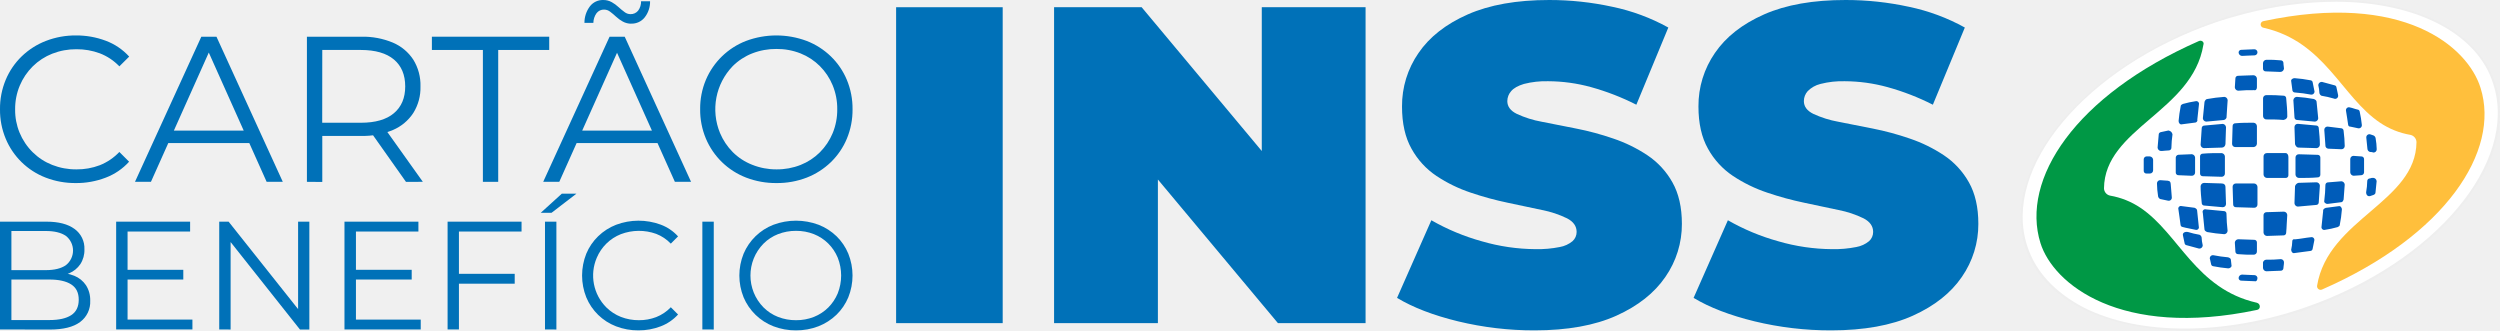
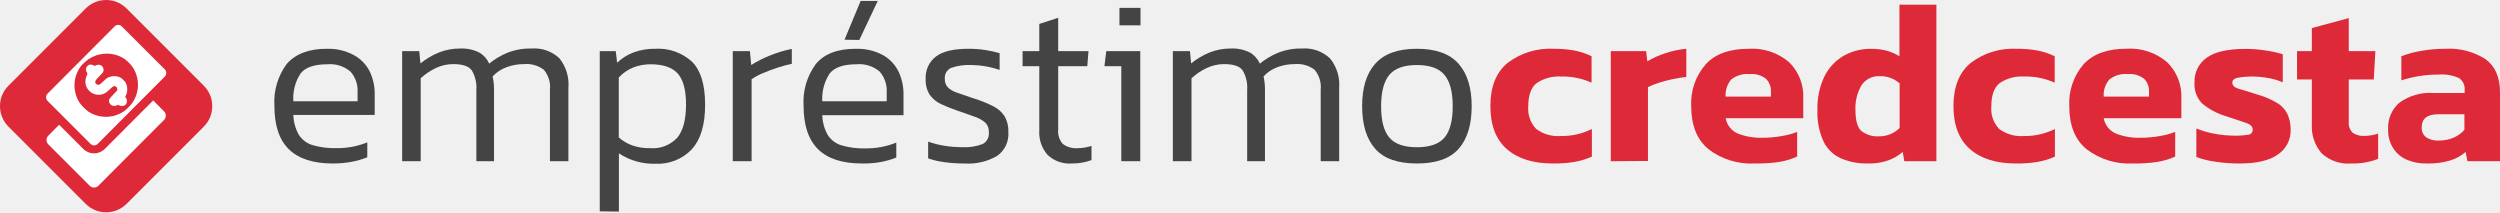
- <svg xmlns="http://www.w3.org/2000/svg" viewBox="0 0 1172.95 155">
+ <svg xmlns="http://www.w3.org/2000/svg" viewBox="0 0 406 34.48">
  <defs>
-     <style>.cls-1{fill:#fff;}.cls-2{fill:#005cb9;}.cls-3{fill:#ffbf3c;}.cls-4{fill:#009845;}.cls-5{fill:#eee;}.cls-6{isolation:isolate;}.cls-7{fill:#0071b8;}</style>
+     <style>.cls-1{fill:#444;}.cls-2{fill:#de2938;}.cls-3{fill:#fff;}</style>
  </defs>
  <g id="Camada_2" data-name="Camada 2">
    <g id="Camada_1-2" data-name="Camada 1">
-       <path class="cls-1" d="M1039,10.43c60.37-21,119.44-8,131.36,29s-27.72,84.2-88.09,105.19c-60.62,21-119.7,8-131.61-29S978.33,31.41,1039,10.43" />
-       <path class="cls-2" d="M1112,71.31a3.26,3.26,0,0,1,1.55.26,1.49,1.49,0,0,0,1.56-1.55,35,35,0,0,0-.52-5.18,1.73,1.73,0,0,0-1-1.3c-.52-.26-1-.26-1.55-.52a1.46,1.46,0,0,0-1.82,1.56c.26,1.81.26,3.37.52,5.18a1.63,1.63,0,0,0,1.3,1.55" />
-       <path class="cls-2" d="M1112,92c.52-.26,1-.26,1.55-.52s1-.51,1-1.29c.26-1.82.26-3.37.52-5.18a1.68,1.68,0,0,0-1.56-1.56,3.26,3.26,0,0,0-1.55.26,1.23,1.23,0,0,0-1.3,1.3,31.87,31.87,0,0,1-.52,5.18c0,1.29.78,2.07,1.82,1.81" />
-       <path class="cls-2" d="M1010.2,77.53V74.94a1.67,1.67,0,0,0-1.56-1.55h-1.55a1.38,1.38,0,0,0-1.3,1.29v5.44a1.23,1.23,0,0,0,1.3,1.3h1.55a1.5,1.5,0,0,0,1.56-1.56V77.53" />
-       <path class="cls-2" d="M1102.69,59.4c1.3.26,2.33.51,3.63.77a1.45,1.45,0,0,0,1.81-1.55,53.77,53.77,0,0,0-1-6.22,1.12,1.12,0,0,0-1-1c-1.3-.25-2.33-.77-3.63-1a1.38,1.38,0,0,0-1.81,1.55c.26,2.08.78,4.41,1,6.48a1,1,0,0,0,1,1" />
-       <path class="cls-2" d="M1017.45,61.21c-1.29.26-2.59.52-3.63.78a1.19,1.19,0,0,0-1,1.29c-.26,2.08-.26,3.89-.52,6a1.68,1.68,0,0,0,1.55,1.56c1.3,0,2.34-.26,3.63-.26a1.23,1.23,0,0,0,1.3-1.3,50.31,50.31,0,0,1,.51-6.22,2.18,2.18,0,0,0-1.81-1.81" />
-       <path class="cls-2" d="M1017.19,84.79c-1.29,0-2.59-.26-3.63-.26a1.49,1.49,0,0,0-1.55,1.55,42.25,42.25,0,0,0,.52,6,1.74,1.74,0,0,0,1,1.3c1.3.26,2.34.51,3.63.77a1.45,1.45,0,0,0,1.81-1.55c-.25-2.07-.25-4.15-.51-6.22,0-1-.52-1.55-1.3-1.55" />
-       <path class="cls-2" d="M1102.69,77.53V80.9a1.68,1.68,0,0,0,1.56,1.56c1.29,0,2.59-.26,3.62-.26a1.39,1.39,0,0,0,1.3-1.3V74.68a1.23,1.23,0,0,0-1.3-1.29c-1.29,0-2.59-.26-3.62-.26a1.5,1.5,0,0,0-1.56,1.55v2.85" />
-       <path class="cls-2" d="M1097,44.63c-.26-1.3-.52-2.33-.78-3.63a1.11,1.11,0,0,0-1-1c-1.82-.51-3.63-1-5.7-1.55a1.58,1.58,0,0,0-1.82,1.55,17.56,17.56,0,0,1,.52,3.63,1.73,1.73,0,0,0,1,1.3,45.33,45.33,0,0,1,5.7,1.29,1.43,1.43,0,0,0,2.07-1.55" />
-       <path class="cls-2" d="M1024.19,110.44c.26,1.29.51,2.33.77,3.62a1.12,1.12,0,0,0,1,1c1.81.52,3.63,1,5.7,1.55a1.56,1.56,0,0,0,1.81-1.55,17.44,17.44,0,0,1-.51-3.63,1.71,1.71,0,0,0-1-1.29,41.28,41.28,0,0,1-5.44-1.3c-1.56-.26-2.59.52-2.33,1.56" />
-       <path class="cls-2" d="M1030.92,56.29c.26-2.59.52-4.93.78-7.26a1.28,1.28,0,0,0-1.55-1.55,50.34,50.34,0,0,0-6,1.29c-.52.26-1,.52-1,1a64.59,64.59,0,0,0-1,7c0,1,.78,1.81,1.56,1.55,1.81-.26,3.88-.52,6-.78a1.22,1.22,0,0,0,1.29-1.29" />
-       <path class="cls-2" d="M1090,98.78c-.26,2.59-.52,4.92-.78,7.51a1.29,1.29,0,0,0,1.55,1.56,48.47,48.47,0,0,0,6-1.3c.52-.26,1-.52,1-1a58.85,58.85,0,0,0,1-7.25c0-1-.77-1.81-1.55-1.56-1.81.26-3.89.52-6,.78-.78.26-1.29.78-1.29,1.3" />
-       <path class="cls-2" d="M1029.63,97.48c-2.08-.26-3.89-.52-6-.78a1.23,1.23,0,0,0-1.56,1.56c.26,2.33.78,4.92,1,7.25a1.12,1.12,0,0,0,1,1c1.81.52,3.88.78,6,1.3a1.23,1.23,0,0,0,1.55-1.56c-.26-2.33-.52-4.92-.78-7.51,0-.52-.52-1-1.29-1.3" />
-       <path class="cls-2" d="M1092.07,95.67l6.22-.78c.77,0,1-.52,1.29-1.29.26-2.34.26-4.67.52-7a1.67,1.67,0,0,0-1.55-1.55c-2.08.26-4.15.26-6.22.51a1.23,1.23,0,0,0-1.3,1.3,68,68,0,0,1-.52,7.25c-.26.78.52,1.56,1.56,1.56" />
-       <path class="cls-2" d="M1092.33,69.76c2.07,0,4.14.26,6.22.26a1.5,1.5,0,0,0,1.55-1.56,63.21,63.21,0,0,0-.52-7,1.23,1.23,0,0,0-1.29-1.3l-6.22-.77a1.49,1.49,0,0,0-1.56,1.55c.26,2.33.26,4.66.52,7.26a1.45,1.45,0,0,0,1.3,1.55" />
-       <path class="cls-2" d="M1029.89,77.53V73.91a1.68,1.68,0,0,0-1.56-1.56c-2.07,0-4.14.26-6.22.26a1.39,1.39,0,0,0-1.29,1.3v7a1.23,1.23,0,0,0,1.29,1.3c2.08,0,4.15.26,6.22.26a1.5,1.5,0,0,0,1.56-1.56V77.53" />
-       <path class="cls-2" d="M1036.88,121.58c.26.77.26,1.55.52,2.33a1.12,1.12,0,0,0,1,1,67.33,67.33,0,0,0,7,1c1,0,1.82-.78,1.56-1.55,0-.78-.26-1.56-.26-2.33s-.52-1-1.3-1.3a64.78,64.78,0,0,1-7-1,1.46,1.46,0,0,0-1.56,1.82" />
-       <path class="cls-2" d="M1075.49,113.29a19.87,19.87,0,0,1-.52,3.88c0,1,.78,1.82,1.55,1.56,2.59-.26,5.18-.78,7.52-1a1.12,1.12,0,0,0,1-1l.78-3.88a1.29,1.29,0,0,0-1.55-1.56c-2.6.26-4.93.78-7.52,1-.78-.26-1.29.26-1.29,1" />
-       <path class="cls-2" d="M1085.85,42.56l-.78-3.89a1.12,1.12,0,0,0-1-1,65.9,65.9,0,0,0-7.52-1c-1,0-1.81.77-1.55,1.55.26,1.3.26,2.59.52,3.89a1.22,1.22,0,0,0,1.29,1.29,65.86,65.86,0,0,1,7.52,1,1.46,1.46,0,0,0,1.55-1.81" />
-       <path class="cls-2" d="M1087.66,55.51c-.26-2.59-.51-5.18-.77-7.77,0-.52-.52-1-1.3-1.3a72.64,72.64,0,0,0-8-1A1.67,1.67,0,0,0,1076,47c.26,2.59.26,5.18.52,8a1.23,1.23,0,0,0,1.3,1.3l8.29.77a1.66,1.66,0,0,0,1.55-1.55" />
-       <path class="cls-2" d="M1033.51,99.81l.78,7.78c0,.51.52,1,1.3,1.29a75.06,75.06,0,0,0,8,1,1.67,1.67,0,0,0,1.55-1.56,78.14,78.14,0,0,1-.52-8,1.21,1.21,0,0,0-1.29-1.29l-8.29-.78a1.22,1.22,0,0,0-1.56,1.55" />
-       <path class="cls-2" d="M1044.65,55c.26-2.85.26-5.44.52-8a1.66,1.66,0,0,0-1.55-1.55,72.64,72.64,0,0,0-8,1c-.52,0-1,.52-1.3,1.3l-.78,7.77a1.67,1.67,0,0,0,1.56,1.55l8.29-.77a1.66,1.66,0,0,0,1.29-1.3" />
-       <path class="cls-2" d="M1042.58,86.08c-2.85,0-5.7-.26-8.55-.26a1.67,1.67,0,0,0-1.55,1.56c0,2.59.26,5.18.52,7.77a1.22,1.22,0,0,0,1.29,1.3l8.55.77a1.5,1.5,0,0,0,1.56-1.55c0-2.59-.26-5.18-.26-8a1.5,1.5,0,0,0-1.56-1.56" />
-       <path class="cls-2" d="M1076.78,87.38c0,2.59-.26,5.44-.26,8a1.67,1.67,0,0,0,1.56,1.55l8.55-.77a1.23,1.23,0,0,0,1.29-1.3c.26-2.59.26-5.18.52-7.77a1.68,1.68,0,0,0-1.55-1.56c-2.85,0-5.7.26-8.55.26a2.34,2.34,0,0,0-1.56,1.56" />
-       <path class="cls-2" d="M1078.34,69.24c2.85,0,5.7.26,8.55.26a1.68,1.68,0,0,0,1.55-1.55c0-2.59-.26-5.19-.52-7.78a1.22,1.22,0,0,0-1.29-1.29l-8.55-.78a1.5,1.5,0,0,0-1.56,1.56c0,2.59.26,5.18.26,8,.26.77.78,1.55,1.56,1.55" />
-       <path class="cls-2" d="M1044.14,67.69c0-2.59.26-5.44.26-8a1.68,1.68,0,0,0-1.56-1.56l-8.55.78a1.22,1.22,0,0,0-1.29,1.29c-.26,2.59-.26,5.19-.52,7.78A1.67,1.67,0,0,0,1034,69.5c2.85,0,5.7-.26,8.55-.26a1.68,1.68,0,0,0,1.56-1.55" />
-       <path class="cls-2" d="M1077,77.53v4.41a1.68,1.68,0,0,0,1.56,1.55c2.85,0,6,0,8.8-.26a1.23,1.23,0,0,0,1.3-1.29v-8a1.23,1.23,0,0,0-1.3-1.3c-2.85,0-5.7-.26-8.8-.26a1.5,1.5,0,0,0-1.56,1.56v3.62" />
-       <path class="cls-2" d="M1043.88,77.53V73.39a1.68,1.68,0,0,0-1.56-1.56c-2.85,0-6,0-8.81.26a1.23,1.23,0,0,0-1.29,1.3v8a1.22,1.22,0,0,0,1.29,1.29c2.85,0,5.7.26,8.81.26a1.49,1.49,0,0,0,1.56-1.55V77.53" />
-       <path class="cls-2" d="M1061.75,123.13v2.59a1.68,1.68,0,0,0,1.56,1.56c2.33,0,4.4-.26,6.74-.26a1.23,1.23,0,0,0,1.29-1.3c0-.77.26-1.55.26-2.59a1.49,1.49,0,0,0-1.55-1.55,58.51,58.51,0,0,1-6.74.26,1.64,1.64,0,0,0-1.56,1.29" />
-       <path class="cls-2" d="M1071.6,32.19c0-.78-.26-1.55-.26-2.59a1.22,1.22,0,0,0-1.29-1.29,56.29,56.29,0,0,0-6.74-.26,1.67,1.67,0,0,0-1.56,1.55v2.59a1.23,1.23,0,0,0,1.3,1.3c2.33,0,4.4.26,6.74.26a1.74,1.74,0,0,0,1.81-1.56" />
-       <path class="cls-2" d="M1048.54,113.8c0,1.3.26,2.85.26,4.15a1.23,1.23,0,0,0,1.3,1.3,70.26,70.26,0,0,0,7.25.25,1.48,1.48,0,0,0,1.55-1.55V113.8a1.22,1.22,0,0,0-1.29-1.29c-2.59,0-4.92-.26-7.51-.26a1.68,1.68,0,0,0-1.56,1.55" />
-       <path class="cls-2" d="M1058.9,41V36.86a1.67,1.67,0,0,0-1.55-1.56c-2.59,0-4.92.26-7.25.26a1.23,1.23,0,0,0-1.3,1.3c0,1.29-.26,2.85-.26,4.14a1.68,1.68,0,0,0,1.56,1.56,70,70,0,0,1,7.51-.26c.78.26,1.29-.52,1.29-1.3" />
-       <path class="cls-2" d="M1073.15,54.47c0-2.85-.25-5.44-.51-8.29a1.23,1.23,0,0,0-1.3-1.29,80.21,80.21,0,0,0-8-.26,1.5,1.5,0,0,0-1.56,1.55v8.29a1.65,1.65,0,0,0,1.3,1.56c2.85,0,5.44,0,8.29.26,1.3-.26,1.81-1,1.81-1.82" />
-       <path class="cls-2" d="M1062,100.85v8.29a1.68,1.68,0,0,0,1.56,1.56c2.59,0,5.18-.26,7.77-.26a1.23,1.23,0,0,0,1.3-1.3c.26-2.59.26-5.44.51-8.29a1.66,1.66,0,0,0-1.55-1.55c-2.59,0-5.44.25-8.29.25a1.39,1.39,0,0,0-1.3,1.3" />
-       <path class="cls-2" d="M1047.5,87.64c0,2.85.26,5.44.26,8.29a1.23,1.23,0,0,0,1.3,1.29c2.85,0,5.7.26,8.55.26a1.49,1.49,0,0,0,1.55-1.55V87.64a1.67,1.67,0,0,0-1.55-1.56h-8.55a1.5,1.5,0,0,0-1.56,1.56" />
-       <path class="cls-2" d="M1058.9,67.43V59.14a1.67,1.67,0,0,0-1.55-1.56c-2.85,0-5.7,0-8.55.26a1.23,1.23,0,0,0-1.3,1.3c0,2.59-.25,5.44-.25,8.29A1.48,1.48,0,0,0,1048.8,69h8.55a1.66,1.66,0,0,0,1.55-1.55" />
-       <path class="cls-2" d="M1072.38,71.83h-8.81a1.5,1.5,0,0,0-1.56,1.56v8.55a1.68,1.68,0,0,0,1.56,1.55h8.81a1.22,1.22,0,0,0,1.29-1.29V73.65c0-1-.52-1.82-1.29-1.82" />
-       <path class="cls-2" d="M1059.16,24.42h0a1.44,1.44,0,0,1-1.29,1.55c-2.33,0-4.41.26-6,.26a1.67,1.67,0,0,1-1.56-1.55,1.23,1.23,0,0,1,1.3-1.3c1.55,0,4.15-.26,6-.26a1.45,1.45,0,0,1,1.55,1.3" />
-       <path class="cls-2" d="M1059.16,130.65h0a1.45,1.45,0,0,0-1.29-1.56c-2.33,0-4.41-.26-6-.26a1.68,1.68,0,0,0-1.56,1.56,1.23,1.23,0,0,0,1.3,1.29c1.55,0,4.15.26,6.22.26.78.26,1.29-.52,1.29-1.29" />
-       <path class="cls-3" d="M1062,9.91a1.57,1.57,0,0,0,0,3.11c28.76,6.48,36.54,32.39,54.67,44.56a36.58,36.58,0,0,0,14.25,5.7,3.59,3.59,0,0,1,2.85,3.37c-.26,28.24-41.45,36-46.63,67.36a1.67,1.67,0,0,0,2.33,1.82c58-25.39,83.68-65,74.36-94.57-6-19.43-36.28-45.34-101.83-31.35" />
-       <path class="cls-4" d="M1058.9,145.41c1.82-.26,1.82-2.85,0-3.36-28.75-6.48-36.53-32.39-54.66-44.57A36.74,36.74,0,0,0,990,91.78a3.58,3.58,0,0,1-2.85-3.37c.26-28.24,41.45-36,46.63-67.36.52-1.29-.77-2.33-2.07-1.81-58.29,25.65-83.69,65-74.36,94.82,6,19.18,37.57,44.83,101.56,31.35" />
-       <path class="cls-5" d="M1095.7.84c-18.14,0-37.57,3.37-56.75,9.85-60.36,21-99.74,67.88-87.83,104.67,3.89,12.18,13.22,22,26.69,29,26.17,13.21,66.07,13,104.15-.26,60.37-21,99.75-67.88,87.83-104.67-3.62-11.92-13-22-26.68-28.76-13-6.48-29.54-9.85-47.41-9.85M1025.22,155c-18.13,0-34.71-3.37-47.93-9.85-13.73-7-23.32-17.1-27.2-29.53-11.92-37.05,28-84.46,88.61-105.71l.25.52-.25-.52c38.34-13.21,78.5-13.21,104.93,0,13.73,7,23.31,17.1,27.2,29.54,11.92,37.05-27.72,84.46-88.61,105.7a179.4,179.4,0,0,1-57,9.85" />
-       <g class="cls-6">
-         <path class="cls-7" d="M35.6,85.89a38.43,38.43,0,0,1-14.2-2.57A33.21,33.21,0,0,1,2.68,65.08,35,35,0,0,1,0,51.26,35,35,0,0,1,2.68,37.45a33,33,0,0,1,7.49-11A34,34,0,0,1,21.5,19.21a38.23,38.23,0,0,1,14.2-2.58,38.83,38.83,0,0,1,13.91,2.48,28.08,28.08,0,0,1,11,7.44L56,31.13A25.22,25.22,0,0,0,46.79,25a30.87,30.87,0,0,0-10.9-1.9,30.62,30.62,0,0,0-11.38,2.09,27.24,27.24,0,0,0-9.14,5.94,27.89,27.89,0,0,0-6.08,9A28.19,28.19,0,0,0,7.1,51.26a27.73,27.73,0,0,0,8.27,20.19,27.07,27.07,0,0,0,9.14,5.93,30.42,30.42,0,0,0,11.38,2.09,30,30,0,0,0,10.9-1.94A25.88,25.88,0,0,0,56,71.3l4.57,4.57a28.3,28.3,0,0,1-11,7.49A38.27,38.27,0,0,1,35.6,85.89Z" />
-         <path class="cls-7" d="M63.33,85.31,94.46,17.22h7.1l31.12,68.09H125.1L96.5,21.4h2.92L70.82,85.31ZM75.58,67.12l2.14-5.84h39.6l2.14,5.84Z" />
-         <path class="cls-7" d="M144,85.31V17.22h25.48A36.38,36.38,0,0,1,184.34,20a21.45,21.45,0,0,1,9.58,8,22.7,22.7,0,0,1,3.36,12.59A22.33,22.33,0,0,1,193.92,53a21.45,21.45,0,0,1-9.58,8,36.38,36.38,0,0,1-14.89,2.77H148l3.21-3.3v24.9ZM151.17,61,148,57.59h21.3q10.22,0,15.52-4.48t5.3-12.55q0-8.18-5.3-12.64t-15.52-4.48H148l3.21-3.4Zm39.3,24.32L173,60.6h7.78l17.61,24.71Z" />
-         <path class="cls-7" d="M226.56,85.31V23.44H202.63V17.22h55.05v6.22H233.75V85.31Z" />
-         <path class="cls-7" d="M254.86,85.31,286,17.22h7.1l31.13,68.09h-7.59L288,21.4H291l-28.6,63.91Zm12.26-18.19,2.14-5.84h39.59L311,67.12Zm29.09-56a8.13,8.13,0,0,1-4-1,15.86,15.86,0,0,1-3.16-2.29,32.72,32.72,0,0,0-2.78-2.33,4.59,4.59,0,0,0-2.82-1,4.31,4.31,0,0,0-3.55,1.66,8.09,8.09,0,0,0-1.51,4.57h-4.18a12.75,12.75,0,0,1,2.58-7.78A7.6,7.6,0,0,1,283,0a8,8,0,0,1,4,1,16.76,16.76,0,0,1,3.21,2.34A32.32,32.32,0,0,0,293,5.64a4.56,4.56,0,0,0,2.77,1,4.49,4.49,0,0,0,3.6-1.6A7.05,7.05,0,0,0,300.78.58H305a11.84,11.84,0,0,1-2.53,7.59A7.72,7.72,0,0,1,296.21,11.09Z" />
-         <path class="cls-7" d="M364.3,85.89a38.85,38.85,0,0,1-14.25-2.57A33.57,33.57,0,0,1,331.18,65a34.65,34.65,0,0,1-2.68-13.77,34.6,34.6,0,0,1,2.68-13.76A33.68,33.68,0,0,1,350,19.21a40.64,40.64,0,0,1,28.5,0,34,34,0,0,1,11.33,7.25,33,33,0,0,1,7.49,11A35,35,0,0,1,400,51.26a35,35,0,0,1-2.68,13.82,33.07,33.07,0,0,1-7.49,11,34.11,34.11,0,0,1-11.33,7.25A38.43,38.43,0,0,1,364.3,85.89Zm0-6.42a30,30,0,0,0,11.33-2.09,26.69,26.69,0,0,0,9.05-5.93,27.73,27.73,0,0,0,6-9,28.75,28.75,0,0,0,2.14-11.24A28.7,28.7,0,0,0,390.66,40a27.62,27.62,0,0,0-6-9,26.86,26.86,0,0,0-9.05-5.94,30.17,30.17,0,0,0-11.33-2.09,30.54,30.54,0,0,0-11.38,2.09,26.78,26.78,0,0,0-9.1,5.94,29.14,29.14,0,0,0-6,31.37,28.13,28.13,0,0,0,6,9,26.61,26.61,0,0,0,9.1,5.93A30.34,30.34,0,0,0,364.3,79.47Z" />
-       </g>
-       <g class="cls-6">
-         <path class="cls-7" d="M0,154.57V104H21.83q8.46,0,13.12,3.4A11.18,11.18,0,0,1,39.61,117a12,12,0,0,1-1.92,6.94,11.87,11.87,0,0,1-5.2,4.26,17.56,17.56,0,0,1-7.19,1.45l1.23-1.73a21.38,21.38,0,0,1,8.35,1.48,12,12,0,0,1,5.45,4.41,12.81,12.81,0,0,1,2,7.26,11.71,11.71,0,0,1-4.73,10c-3.16,2.37-7.91,3.55-14.28,3.55Zm5.35-4.41H23.2q6.66,0,10.19-2.28c2.36-1.52,3.55-3.94,3.55-7.26s-1.19-5.68-3.55-7.19-5.75-2.28-10.19-2.28H4.77v-4.41h16.7q6.08,0,9.43-2.31a8.73,8.73,0,0,0,0-13.77q-3.36-2.28-9.43-2.28H5.35Z" />
-         <path class="cls-7" d="M59.85,149.94H90.28v4.63H54.5V104H89.2v4.63H59.85Zm-.58-23.35H86v4.56H59.27Z" />
-         <path class="cls-7" d="M102.86,154.57V104h4.4l34.92,43.95h-2.32V104h5.28v50.6h-4.41l-34.84-43.95h2.31v43.95Z" />
-         <path class="cls-7" d="M167,149.94H197.4v4.63H161.62V104h34.69v4.63H167Zm-.58-23.35h26.74v4.56H166.39Z" />
-         <path class="cls-7" d="M215.32,154.57H210V104h34.7v4.63H215.32Zm-.57-26.1h26.74v4.63H214.75Z" />
-         <path class="cls-7" d="M253.7,99.85l9.91-9h6.86l-11.71,9Zm2,54.72V104h5.35v50.6Z" />
-         <path class="cls-7" d="M299.53,155A28.56,28.56,0,0,1,289,153.09a24.68,24.68,0,0,1-13.92-13.56,27.57,27.57,0,0,1,0-20.52,24.51,24.51,0,0,1,5.57-8.17,25.22,25.22,0,0,1,8.42-5.39,30,30,0,0,1,20.89-.07,20.77,20.77,0,0,1,8.17,5.53l-3.4,3.4a18.78,18.78,0,0,0-6.87-4.59,23.89,23.89,0,0,0-16.55.14,20.22,20.22,0,0,0-6.79,4.41,20.58,20.58,0,0,0-4.52,6.65,21.15,21.15,0,0,0,4.52,23.35,20.22,20.22,0,0,0,6.79,4.41,22.77,22.77,0,0,0,8.46,1.55,22.18,22.18,0,0,0,8.09-1.45,19.13,19.13,0,0,0,6.87-4.62l3.4,3.4a21.15,21.15,0,0,1-8.17,5.56A28.59,28.59,0,0,1,299.53,155Z" />
-         <path class="cls-7" d="M329.53,154.57V104h5.35v50.6Z" />
-         <path class="cls-7" d="M373.47,155a28.92,28.92,0,0,1-10.59-1.91,25,25,0,0,1-14-13.59,27.29,27.29,0,0,1,0-20.46,25,25,0,0,1,14-13.59,30.31,30.31,0,0,1,21.18,0,25.42,25.42,0,0,1,8.42,5.39A24.49,24.49,0,0,1,398,119a27.44,27.44,0,0,1,0,20.52,24.49,24.49,0,0,1-5.56,8.17,25.58,25.58,0,0,1-8.42,5.39A28.61,28.61,0,0,1,373.47,155Zm0-4.77a22.44,22.44,0,0,0,8.42-1.55,20.06,20.06,0,0,0,6.73-4.41,20.63,20.63,0,0,0,4.44-6.65,22.72,22.72,0,0,0,0-16.7,20.52,20.52,0,0,0-4.44-6.65,20.06,20.06,0,0,0-6.73-4.41,22.44,22.44,0,0,0-8.42-1.55,22.75,22.75,0,0,0-8.45,1.55,19.8,19.8,0,0,0-6.76,4.41,21.33,21.33,0,0,0,0,30,19.8,19.8,0,0,0,6.76,4.41A22.75,22.75,0,0,0,373.47,150.23Z" />
-       </g>
-       <g class="cls-6">
-         <path class="cls-7" d="M420.44,151.61V3.39h50V151.61Z" />
-         <path class="cls-7" d="M494.55,151.61V3.39h41.09L611,93.59H592V3.39h48.7V151.61H599.58L524.2,61.41h19.06v90.2Z" />
-         <path class="cls-7" d="M720.06,155a151,151,0,0,1-36-4.24q-17.37-4.23-28.59-11l16.09-36.42a102.84,102.84,0,0,0,23.61,9.85,92.37,92.37,0,0,0,25.31,3.71,52.4,52.4,0,0,0,11.33-1,12.94,12.94,0,0,0,6-2.75,5.77,5.77,0,0,0,1.91-4.34c0-2.68-1.49-4.8-4.45-6.35a47.14,47.14,0,0,0-11.75-3.92q-7.3-1.59-16-3.39a149,149,0,0,1-17.47-4.76A68.07,68.07,0,0,1,674,82.58a36.58,36.58,0,0,1-11.75-12.81q-4.46-7.93-4.45-19.8a43.5,43.5,0,0,1,7.73-25.09q7.73-11.32,23.08-18.1T726.84,0a138.89,138.89,0,0,1,29.64,3.18,93.28,93.28,0,0,1,26.26,9.74l-15,36.21a113.59,113.59,0,0,0-21.28-8.26,77,77,0,0,0-20-2.76A41.5,41.5,0,0,0,715,39.38c-2.82.85-4.84,2-6,3.39a7.06,7.06,0,0,0-1.8,4.66q0,3.81,4.45,6a47.85,47.85,0,0,0,11.75,3.7q7.3,1.48,16.09,3.18A130,130,0,0,1,756.91,65a68.27,68.27,0,0,1,16,7.83,37,37,0,0,1,11.75,12.71q4.44,7.83,4.45,19.48a43.24,43.24,0,0,1-7.73,24.88q-7.74,11.33-23,18.21T720.06,155Z" />
-         <path class="cls-7" d="M859.18,155a151.1,151.1,0,0,1-36-4.24q-17.35-4.23-28.58-11l16.09-36.42a102.84,102.84,0,0,0,23.61,9.85,92.3,92.3,0,0,0,25.3,3.71,52.4,52.4,0,0,0,11.33-1,12.93,12.93,0,0,0,6-2.75,5.77,5.77,0,0,0,1.91-4.34c0-2.68-1.49-4.8-4.45-6.35a47.28,47.28,0,0,0-11.75-3.92q-7.3-1.59-16-3.39a149,149,0,0,1-17.47-4.76,68.07,68.07,0,0,1-16.09-7.84,36.58,36.58,0,0,1-11.75-12.81q-4.46-7.93-4.45-19.8a43.5,43.5,0,0,1,7.73-25.09q7.73-11.32,23.08-18.1T866,0A139,139,0,0,1,895.6,3.18a93.4,93.4,0,0,1,26.26,9.74l-15,36.21a113.15,113.15,0,0,0-21.29-8.26,76.85,76.85,0,0,0-20-2.76,41.5,41.5,0,0,0-11.44,1.27,12.59,12.59,0,0,0-6,3.39,7,7,0,0,0-1.79,4.66q0,3.81,4.44,6a47.94,47.94,0,0,0,11.76,3.7q7.31,1.48,16.09,3.18A130.38,130.38,0,0,1,896,65a68.39,68.39,0,0,1,16,7.83,37,37,0,0,1,11.76,12.71q4.44,7.83,4.44,19.48a43.23,43.23,0,0,1-7.72,24.88q-7.74,11.33-23,18.21T859.18,155Z" />
-       </g>
+       <path class="cls-1" d="M54.05,26.55c-3.17,0-5.55-.76-7.13-2.3s-2.36-3.89-2.36-7.09a10.34,10.34,0,0,1,2-6.77C48,8.75,50.13,7.92,53.08,7.92a8.76,8.76,0,0,1,4.33,1A6.12,6.12,0,0,1,60,11.52a8.25,8.25,0,0,1,.85,3.79v3.36H47.64a7,7,0,0,0,.88,3.21,4.05,4.05,0,0,0,2.21,1.68,12.71,12.71,0,0,0,3.92.5,13,13,0,0,0,5-.94v2.42a13,13,0,0,1-2.61.75A16.4,16.4,0,0,1,54.05,26.55Zm-6.41-10.1H58.07V15a4.64,4.64,0,0,0-1.15-3.37,5.07,5.07,0,0,0-3.77-1.19c-2.12,0-3.57.5-4.35,1.51A7.32,7.32,0,0,0,47.64,16.45Z" />
+       <path class="cls-1" d="M65.31,26.18V8.3h2.78l.19,2a11.93,11.93,0,0,1,3-1.78,9.26,9.26,0,0,1,3.43-.64,6.31,6.31,0,0,1,3.1.64,3.87,3.87,0,0,1,1.63,1.81,11.67,11.67,0,0,1,2.93-1.75,10,10,0,0,1,3.94-.7,5.92,5.92,0,0,1,4.52,1.57,6.76,6.76,0,0,1,1.48,4.81V26.18h-3V14.6a4.33,4.33,0,0,0-1-3.28,4.65,4.65,0,0,0-3.21-.91,8,8,0,0,0-2.8.49A5.84,5.84,0,0,0,80,12.41a9.5,9.5,0,0,1,.23,2.19V26.18H77.36V14.67a5.52,5.52,0,0,0-.75-3.26c-.5-.67-1.49-1-3-1a6.55,6.55,0,0,0-2.87.66,9.82,9.82,0,0,0-2.42,1.64V26.18Z" />
+       <path class="cls-1" d="M97.4,34.32V8.3H100l.22,1.89A7.92,7.92,0,0,1,103,8.47a9.91,9.91,0,0,1,3.47-.55,8.1,8.1,0,0,1,5.9,2.09c1.42,1.4,2.14,3.72,2.14,7s-.72,5.62-2.14,7.21a7.6,7.6,0,0,1-5.93,2.37,10.11,10.11,0,0,1-5.93-1.69v9.46Zm8.18-10.26A5.39,5.39,0,0,0,110,22.35q1.41-1.73,1.41-5.38,0-3.49-1.32-5c-.87-1-2.35-1.53-4.42-1.53a7.66,7.66,0,0,0-2.86.53,6.34,6.34,0,0,0-2.32,1.62v9.73a6.66,6.66,0,0,0,2.21,1.3A8.15,8.15,0,0,0,105.58,24.06Z" />
+       <path class="cls-1" d="M119,26.18V8.3h2.78l.22,2.26A17.56,17.56,0,0,1,125.08,9a19.71,19.71,0,0,1,3.51-1.06v2.42a22.18,22.18,0,0,0-2.29.62c-.83.26-1.62.56-2.37.88a11,11,0,0,0-1.87,1V26.18Z" />
+       <path class="cls-1" d="M140,26.55c-3.18,0-5.56-.76-7.13-2.3s-2.37-3.89-2.37-7.09a10.29,10.29,0,0,1,2-6.77C133.87,8.75,136,7.92,139,7.92a8.8,8.8,0,0,1,4.34,1,6.18,6.18,0,0,1,2.55,2.64,8.38,8.38,0,0,1,.84,3.79v3.36H133.54a7,7,0,0,0,.88,3.21,4.08,4.08,0,0,0,2.22,1.68,12.62,12.62,0,0,0,3.92.5,13.1,13.1,0,0,0,5-.94v2.42a13.36,13.36,0,0,1-2.61.75A16.4,16.4,0,0,1,140,26.55Zm-6.42-10.1H144V15a4.68,4.68,0,0,0-1.14-3.37,5.07,5.07,0,0,0-3.77-1.19c-2.13,0-3.58.5-4.36,1.51A7.39,7.39,0,0,0,133.54,16.45Zm3.57-10L139.77.15h2.78l-3,6.34Z" />
+       <path class="cls-1" d="M156.62,26.55a23,23,0,0,1-3.28-.22,12.92,12.92,0,0,1-2.61-.61V23a15.24,15.24,0,0,0,2.68.68,17.7,17.7,0,0,0,2.8.22,8.12,8.12,0,0,0,3.38-.51,1.92,1.92,0,0,0,1-1.9,2.05,2.05,0,0,0-.55-1.55A4.81,4.81,0,0,0,158.4,19c-.73-.28-1.68-.6-2.83-1a27.92,27.92,0,0,1-2.74-1.09A4.71,4.71,0,0,1,151,15.41a4.42,4.42,0,0,1-.67-2.59,4.29,4.29,0,0,1,1.65-3.63q1.65-1.27,5.33-1.27a17.39,17.39,0,0,1,2.74.21,17.19,17.19,0,0,1,2.29.51v2.71a14.52,14.52,0,0,0-4.54-.79,8.77,8.77,0,0,0-3.36.47,1.76,1.76,0,0,0-1,1.76,1.94,1.94,0,0,0,.46,1.37,3.76,3.76,0,0,0,1.47.87c.66.24,1.52.54,2.57.89a20,20,0,0,1,3.34,1.32,4.68,4.68,0,0,1,1.88,1.66,4.85,4.85,0,0,1,.6,2.56,4.34,4.34,0,0,1-1.84,3.87A9.37,9.37,0,0,1,156.62,26.55Z" />
+       <path class="cls-1" d="M174.11,26.55a5.2,5.2,0,0,1-4-1.41,5.51,5.51,0,0,1-1.33-3.94V10.75h-2.71V8.3h2.71V3.89l3.07-1V8.3h4.92l-.19,2.45h-4.73v10.3a3.1,3.1,0,0,0,.74,2.32,3.65,3.65,0,0,0,2.53.69,7,7,0,0,0,2.14-.37V26A9,9,0,0,1,174.11,26.55Z" />
+       <path class="cls-1" d="M182.1,26.18V10.75h-2.74l.3-2.45h5.52V26.18Zm-.3-22.07V1.28h3.42V4.11Z" />
+       <path class="cls-1" d="M190.47,26.18V8.3h2.78l.19,2a11.93,11.93,0,0,1,3-1.78,9.22,9.22,0,0,1,3.43-.64,6.31,6.31,0,0,1,3.1.64,3.93,3.93,0,0,1,1.63,1.81,11.67,11.67,0,0,1,2.93-1.75,10,10,0,0,1,3.94-.7A5.94,5.94,0,0,1,216,9.49a6.76,6.76,0,0,1,1.48,4.81V26.18h-3V14.6a4.33,4.33,0,0,0-1-3.28,4.65,4.65,0,0,0-3.21-.91,8,8,0,0,0-2.8.49,5.77,5.77,0,0,0-2.27,1.51,9.5,9.5,0,0,1,.23,2.19V26.18h-2.89V14.67a5.52,5.52,0,0,0-.75-3.26c-.5-.67-1.49-1-3-1a6.55,6.55,0,0,0-2.87.66,9.82,9.82,0,0,0-2.42,1.64V26.18Z" />
+       <path class="cls-1" d="M230.1,26.55c-3.1,0-5.36-.79-6.77-2.39s-2.12-3.9-2.12-6.92.71-5.3,2.14-6.9S227,7.92,230.1,7.92s5.33.81,6.76,2.42,2.14,3.91,2.14,6.9-.7,5.32-2.11,6.92S233.23,26.55,230.1,26.55Zm0-2.64q3.19,0,4.51-1.6t1.31-5.07c0-2.32-.45-4-1.33-5.07s-2.39-1.61-4.49-1.61-3.6.54-4.48,1.61-1.33,2.75-1.33,5.07.43,4,1.31,5.07S228,23.91,230.1,23.91Z" />
+       <path class="cls-2" d="M252.17,26.55c-3.18,0-5.66-.77-7.45-2.33s-2.68-3.89-2.68-7,.93-5.48,2.79-7a11.4,11.4,0,0,1,7.45-2.3,18.74,18.74,0,0,1,3.4.28,11.73,11.73,0,0,1,2.79.93v4.3a11.13,11.13,0,0,0-4.91-1,6.42,6.42,0,0,0-4,1.06c-.91.7-1.37,2-1.37,3.77a4.75,4.75,0,0,0,1.28,3.68,6,6,0,0,0,4.05,1.15,10.87,10.87,0,0,0,5-1.14v4.49a12.3,12.3,0,0,1-2.91.87A20.19,20.19,0,0,1,252.17,26.55Z" />
+       <path class="cls-2" d="M261.59,26.18V8.3h5.74l.19,1.66a14,14,0,0,1,2.89-1.3,14.69,14.69,0,0,1,3.45-.74v4.57c-.65.07-1.37.19-2.16.35s-1.54.36-2.25.59a12.16,12.16,0,0,0-1.82.71v12Z" />
+       <path class="cls-2" d="M284.93,26.55a11.37,11.37,0,0,1-7.47-2.32q-2.81-2.31-2.81-7A9.59,9.59,0,0,1,277,10.45c1.55-1.69,3.87-2.53,7-2.53a9.2,9.2,0,0,1,6.56,2.19A7.7,7.7,0,0,1,292.85,16V19.2H280.24a3.42,3.42,0,0,0,1.93,2.47,10.24,10.24,0,0,0,4.15.7,16.93,16.93,0,0,0,3-.27,11.82,11.82,0,0,0,2.54-.68v4a11.13,11.13,0,0,1-3,.89A24.43,24.43,0,0,1,284.93,26.55Zm-4.69-10.86h7.36V14.9a2.8,2.8,0,0,0-.79-2.09,3.74,3.74,0,0,0-2.67-.78,4.18,4.18,0,0,0-3,.89A3.86,3.86,0,0,0,280.24,15.69Z" />
+       <path class="cls-2" d="M303.4,26.55a10.58,10.58,0,0,1-4.43-.83A5.75,5.75,0,0,1,296.15,23a11.29,11.29,0,0,1-1-5.11,11.92,11.92,0,0,1,1.12-5.45,8,8,0,0,1,3.1-3.36,8.86,8.86,0,0,1,4.52-1.15,9.57,9.57,0,0,1,2.5.3,8,8,0,0,1,2.08.91V.76h6V26.18h-5.21L309,24.67a7.38,7.38,0,0,1-2.44,1.41A9.41,9.41,0,0,1,303.4,26.55Zm1.72-4.41a4.64,4.64,0,0,0,3.38-1.36V13.54a4.65,4.65,0,0,0-3.27-1.17,3.31,3.31,0,0,0-2.9,1.45,7.16,7.16,0,0,0-1,4.1q0,2.56,1,3.39A4.23,4.23,0,0,0,305.12,22.14Z" />
+       <path class="cls-2" d="M327.38,26.55c-3.18,0-5.66-.77-7.45-2.33s-2.69-3.89-2.69-7,.94-5.48,2.8-7a11.38,11.38,0,0,1,7.45-2.3,18.74,18.74,0,0,1,3.4.28,11.73,11.73,0,0,1,2.79.93v4.3a11.14,11.14,0,0,0-4.92-1,6.39,6.39,0,0,0-4,1.06c-.92.7-1.37,2-1.37,3.77a4.74,4.74,0,0,0,1.27,3.68,6,6,0,0,0,4.06,1.15,10.9,10.9,0,0,0,5-1.14v4.49a12.3,12.3,0,0,1-2.91.87A20.19,20.19,0,0,1,327.38,26.55Z" />
+       <path class="cls-2" d="M346.33,26.55a11.37,11.37,0,0,1-7.47-2.32c-1.88-1.54-2.81-3.87-2.81-7a9.63,9.63,0,0,1,2.32-6.79q2.33-2.53,7-2.53a9.21,9.21,0,0,1,6.57,2.19A7.7,7.7,0,0,1,354.25,16V19.2H341.64a3.4,3.4,0,0,0,1.93,2.47,10.21,10.21,0,0,0,4.15.7,17,17,0,0,0,3-.27,11.71,11.71,0,0,0,2.53-.68v4a11,11,0,0,1-3,.89A24.22,24.22,0,0,1,346.33,26.55Zm-4.69-10.86H349V14.9a2.8,2.8,0,0,0-.78-2.09,3.74,3.74,0,0,0-2.67-.78,4.18,4.18,0,0,0-3,.89A3.86,3.86,0,0,0,341.64,15.69Z" />
+       <path class="cls-2" d="M363.74,26.55a26.14,26.14,0,0,1-4.05-.3,14.43,14.43,0,0,1-3-.75V20.86a13.87,13.87,0,0,0,3,.87,18.22,18.22,0,0,0,3.08.3,13,13,0,0,0,2.34-.15.79.79,0,0,0,.73-.83c0-.51-.4-.88-1.2-1.13s-1.9-.62-3.3-1.1a10.84,10.84,0,0,1-3.7-2,4.4,4.4,0,0,1-1.25-3.41,4.66,4.66,0,0,1,2-4.05c1.31-.95,3.41-1.42,6.28-1.42a20.62,20.62,0,0,1,3.34.27,17.82,17.82,0,0,1,2.71.6v4.56a9.73,9.73,0,0,0-2.41-.71,15,15,0,0,0-2.44-.23,14,14,0,0,0-2.34.17q-1,.16-1,.81c0,.48.35.81,1,1s1.72.5,3,.92a14,14,0,0,1,3.27,1.38,4.42,4.42,0,0,1,1.65,1.75A6,6,0,0,1,372,21a4.65,4.65,0,0,1-2.11,4.11C368.53,26.08,366.47,26.55,363.74,26.55Z" />
+       <path class="cls-2" d="M381.87,26.55A6.3,6.3,0,0,1,377,24.86a6.67,6.67,0,0,1-1.56-4.68V12.9h-2.4V8.3h2.4V4.56l6-1.62V8.3h4.32l-.26,4.6h-4.06v6.87a2.2,2.2,0,0,0,.64,1.79,3,3,0,0,0,1.92.51,7,7,0,0,0,2.21-.38V25.8A11.27,11.27,0,0,1,381.87,26.55Z" />
+       <path class="cls-2" d="M394.14,26.55A8.08,8.08,0,0,1,391,26a5,5,0,0,1-2.31-1.87,5.41,5.41,0,0,1-.86-3.15,5.35,5.35,0,0,1,1.85-4.32,8.52,8.52,0,0,1,5.58-1.56h5v-.41a2.15,2.15,0,0,0-.9-2,6.78,6.78,0,0,0-3.38-.58,19.39,19.39,0,0,0-6,.94V9.13a17.07,17.07,0,0,1,3.21-.87,23.37,23.37,0,0,1,4-.34,10.86,10.86,0,0,1,6.47,1.7Q406,11.32,406,15V26.18h-5.29l-.3-1.51a6.49,6.49,0,0,1-2.5,1.39A12.32,12.32,0,0,1,394.14,26.55Zm1.91-3.73a5.78,5.78,0,0,0,2.48-.49,5,5,0,0,0,1.69-1.24V18.56h-4.28c-1.78,0-2.66.71-2.66,2.15a1.89,1.89,0,0,0,.67,1.54A3.21,3.21,0,0,0,396.05,22.82Z" />
+       <rect class="cls-2" x="3.67" y="3.67" width="27.13" height="27.13" rx="4.7" transform="translate(-7.14 17.24) rotate(-45)" />
+       <path class="cls-3" d="M17,24.2a2.46,2.46,0,0,1-3.46,0L9.6,20.26,7.88,22a1,1,0,0,0,0,1.48l6.65,6.65a1,1,0,0,0,1.48,0L26.6,19.52a1,1,0,0,0,0-1.48l-1.72-1.73Z" />
+       <path class="cls-3" d="M26.77,11.28l-7-7a.81.81,0,0,0-1.15,0L7.71,15.22a.83.83,0,0,0,0,1.15l7,7a.81.81,0,0,0,1.15,0L26.77,12.43A.83.83,0,0,0,26.77,11.28Z" />
+       <path class="cls-2" d="M13.26,10.59a5.18,5.18,0,0,0-.32,6.11,6.87,6.87,0,0,0,1.42,1.43,5.22,5.22,0,0,0,5.78-.06,6.86,6.86,0,0,0,1.34-1.35,5.18,5.18,0,0,0,0-5.91,6.65,6.65,0,0,0-1.18-1.19A5.25,5.25,0,0,0,15.61,9a5.61,5.61,0,0,0-1.25.62A8.14,8.14,0,0,0,13.26,10.59Zm1.28-.09a1,1,0,0,1,.71.15c.07.07.12.06.26,0a1,1,0,0,1,.76-.1.83.83,0,0,1,.52,1c-.05.2-.09.26-.64.81s-.74.81-.67,1.06a.55.55,0,0,0,.65.34,6.37,6.37,0,0,0,.69-.59c.57-.52.62-.56,1-.68a2.24,2.24,0,0,1,1.49,0,1.56,1.56,0,0,1,.72.5,1.62,1.62,0,0,1,.51.73,2.4,2.4,0,0,1-.11,1.83c-.11.18-.11.23,0,.31a.87.87,0,0,1,.14.82.85.85,0,0,1-.17.32.94.94,0,0,1-1.07.1c-.13-.09-.18-.09-.32,0a1,1,0,0,1-.87,0,.83.83,0,0,1-.42-.93,5,5,0,0,1,.69-.82l.64-.69v-.2a.5.5,0,0,0-.47-.48c-.17,0-.23.05-.76.53a3.26,3.26,0,0,1-.89.68,2.15,2.15,0,0,1-3.06-1.83,2.66,2.66,0,0,1,.28-1.23c.07-.1.06-.16,0-.3A.91.91,0,0,1,14,11,.85.85,0,0,1,14.54,10.5Z" />
    </g>
  </g>
</svg>
